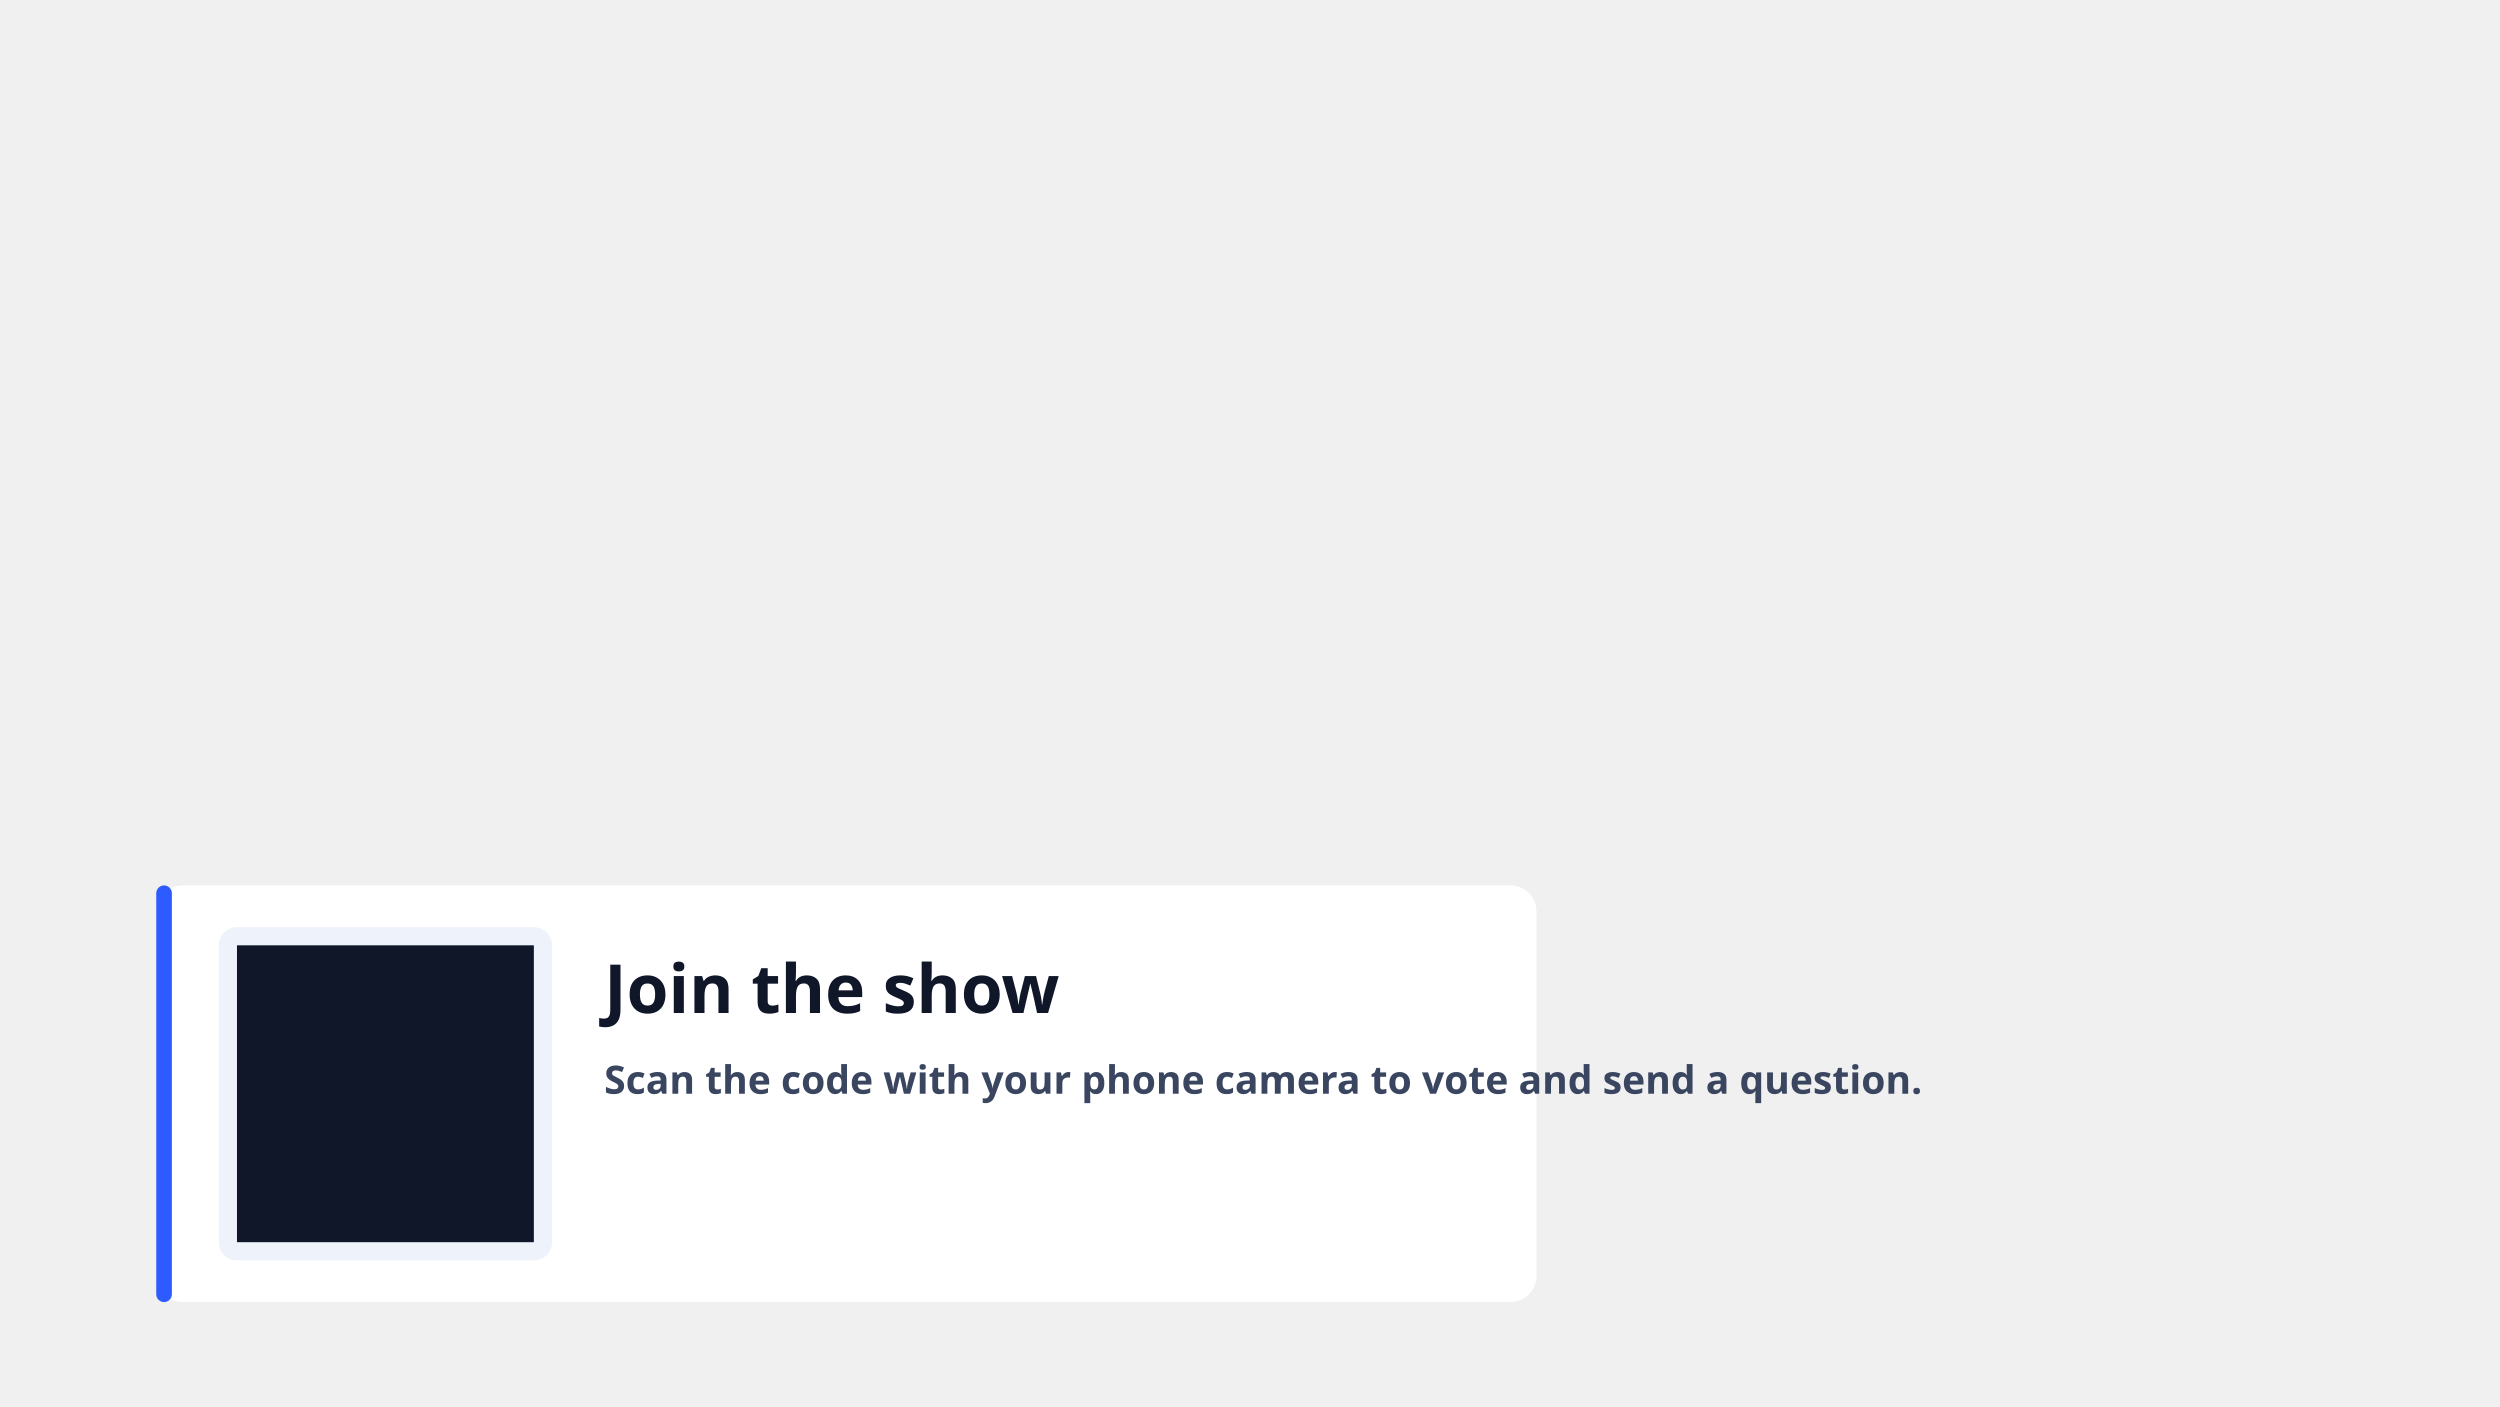
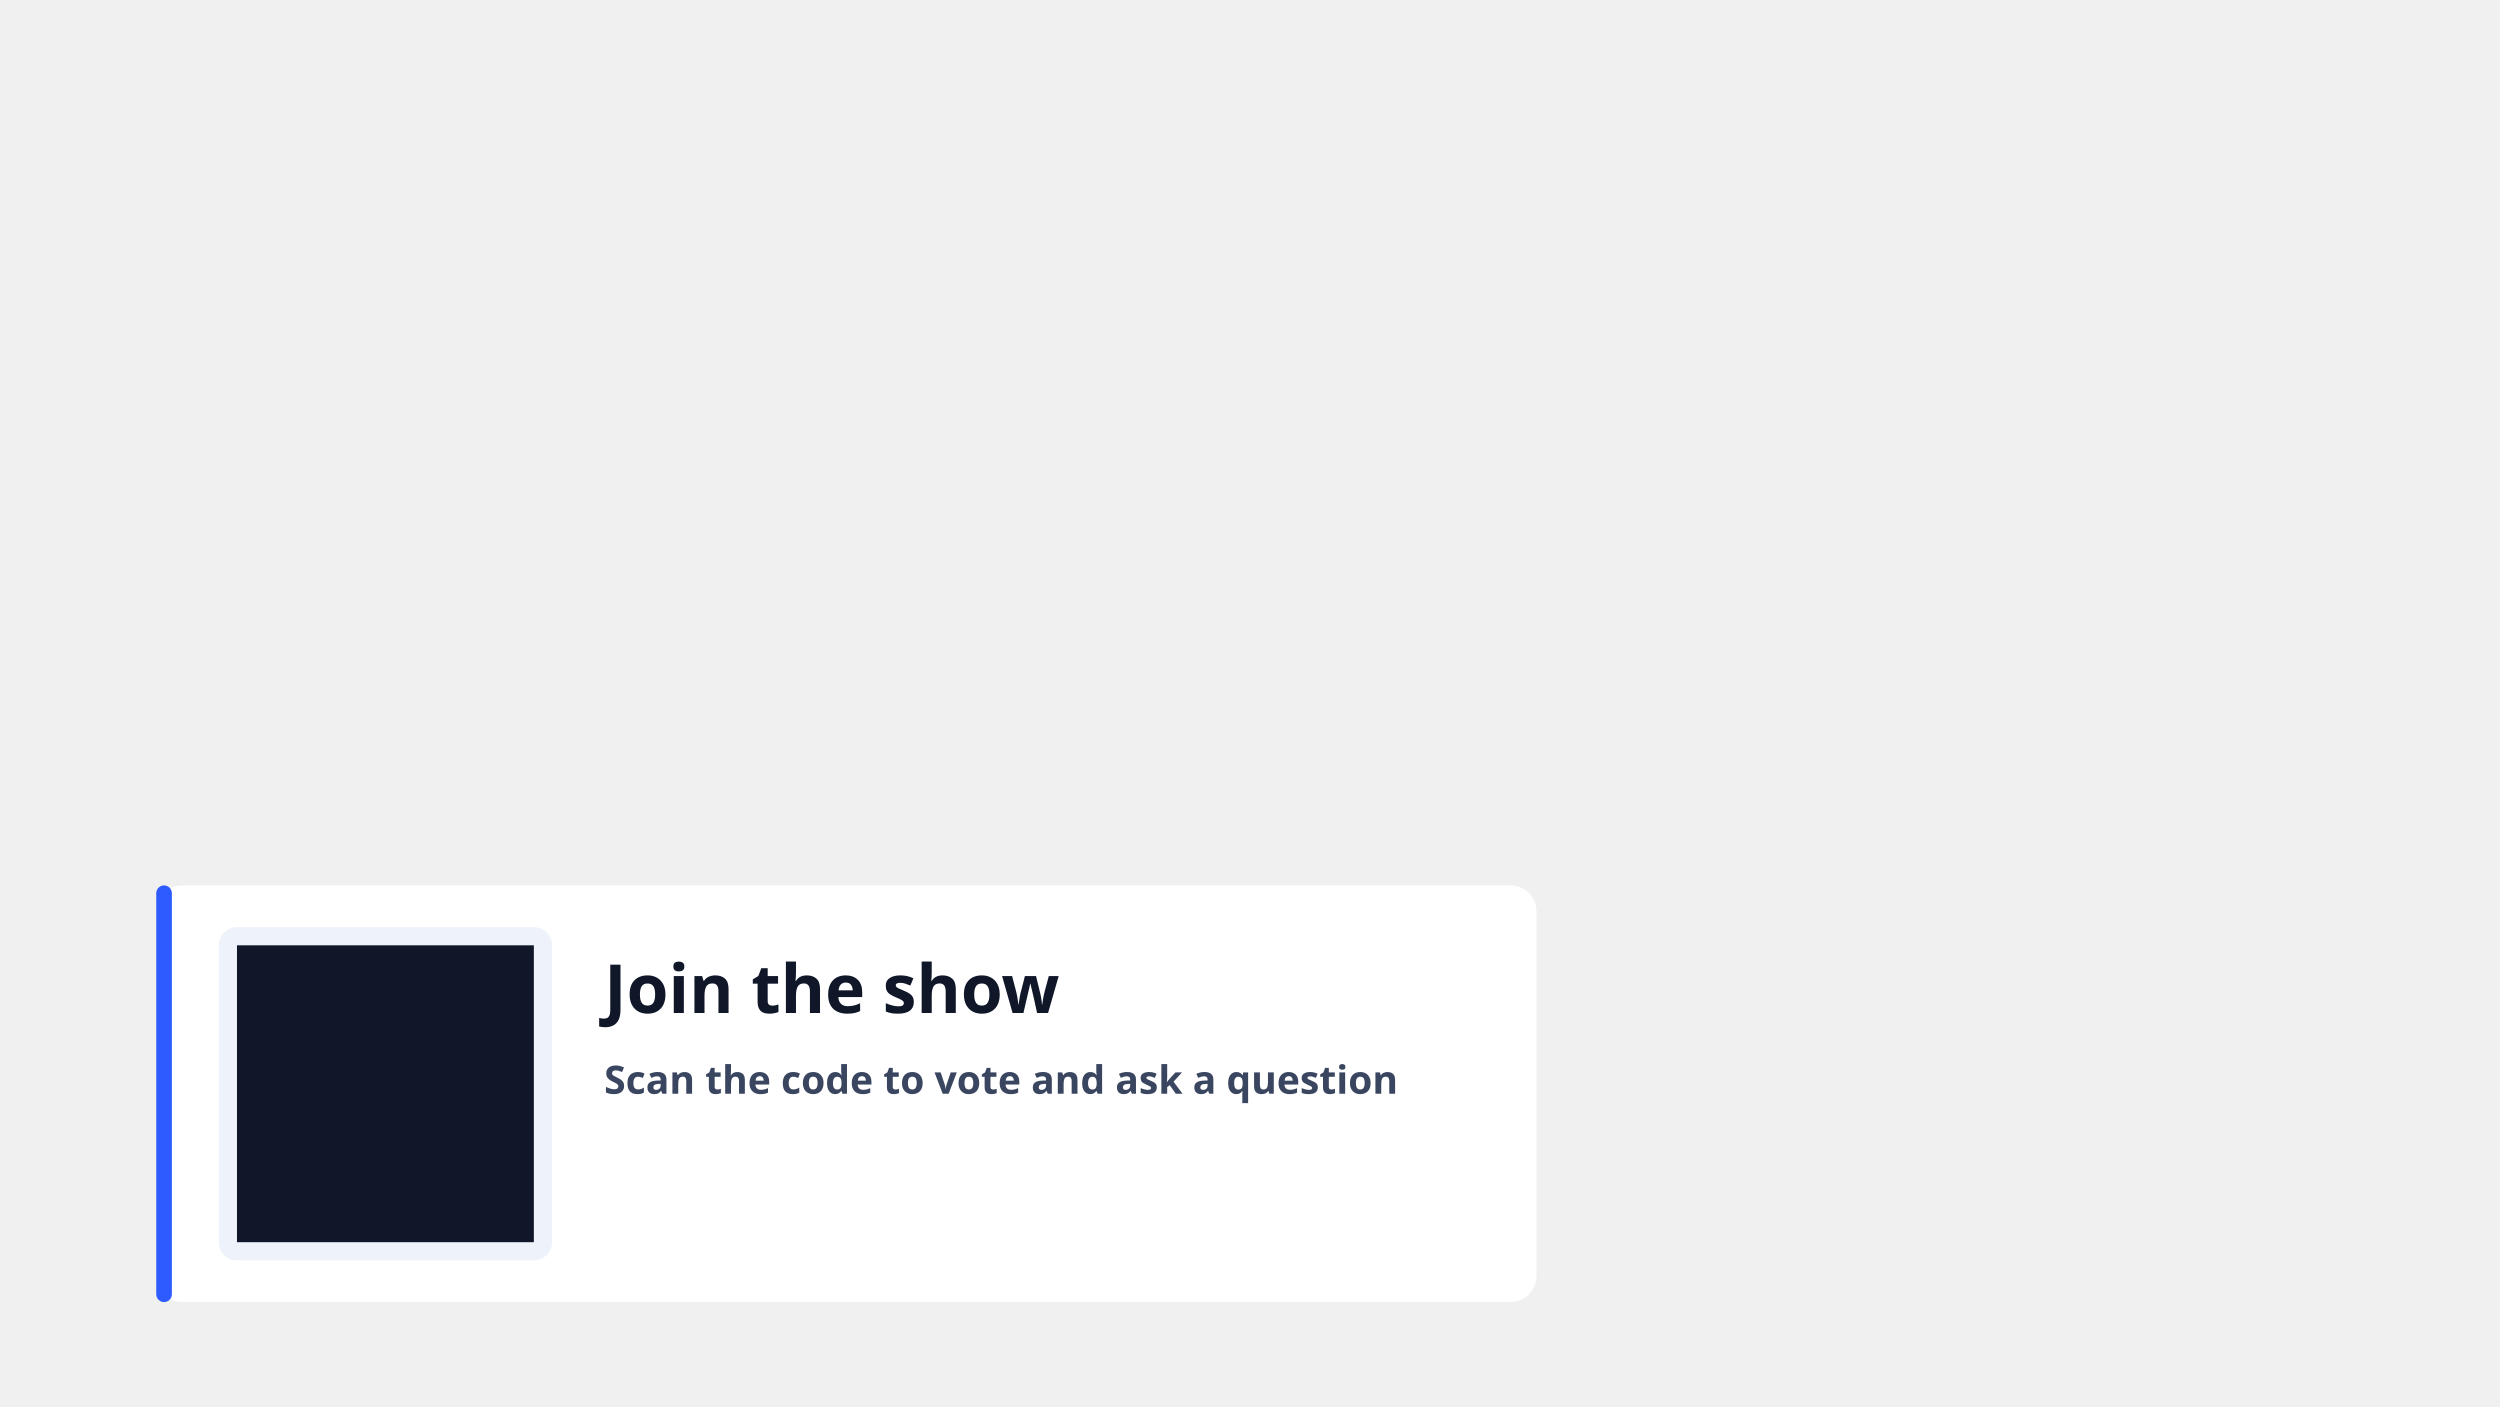
<svg xmlns="http://www.w3.org/2000/svg" version="1.1" viewBox="0 0 1920 1080">
  <g id="Board">
    <rect id="Panel" x="120" y="680" width="1060" height="320" rx="20" fill="#FFFFFF" />
    <rect id="Accent" x="120" y="680" width="12" height="320" rx="6" fill="#2E5BFF" />
    <rect id="QR_plate" x="168" y="712" width="256" height="256" rx="14" fill="#EEF2FA" />
    <g id="QR">
      <rect x="182" y="726" width="228" height="228" fill="#0F1729" />
    </g>
  </g>
  <g id="Text" font-family="Manrope, sans-serif">
    <text id="Title" x="464" y="778" font-size="52" font-weight="800" fill="#0F1729">Join the show</text>
-     <text id="Instructions" x="464" y="840" font-size="30" font-weight="600" fill="#3A4560">Scan the code with your phone camera to vote and send a question.</text>
+     <text id="Instructions" x="464" y="840" font-size="30" font-weight="600" fill="#3A4560">Scan the code to vote and ask a question</text>
  </g>
</svg>
